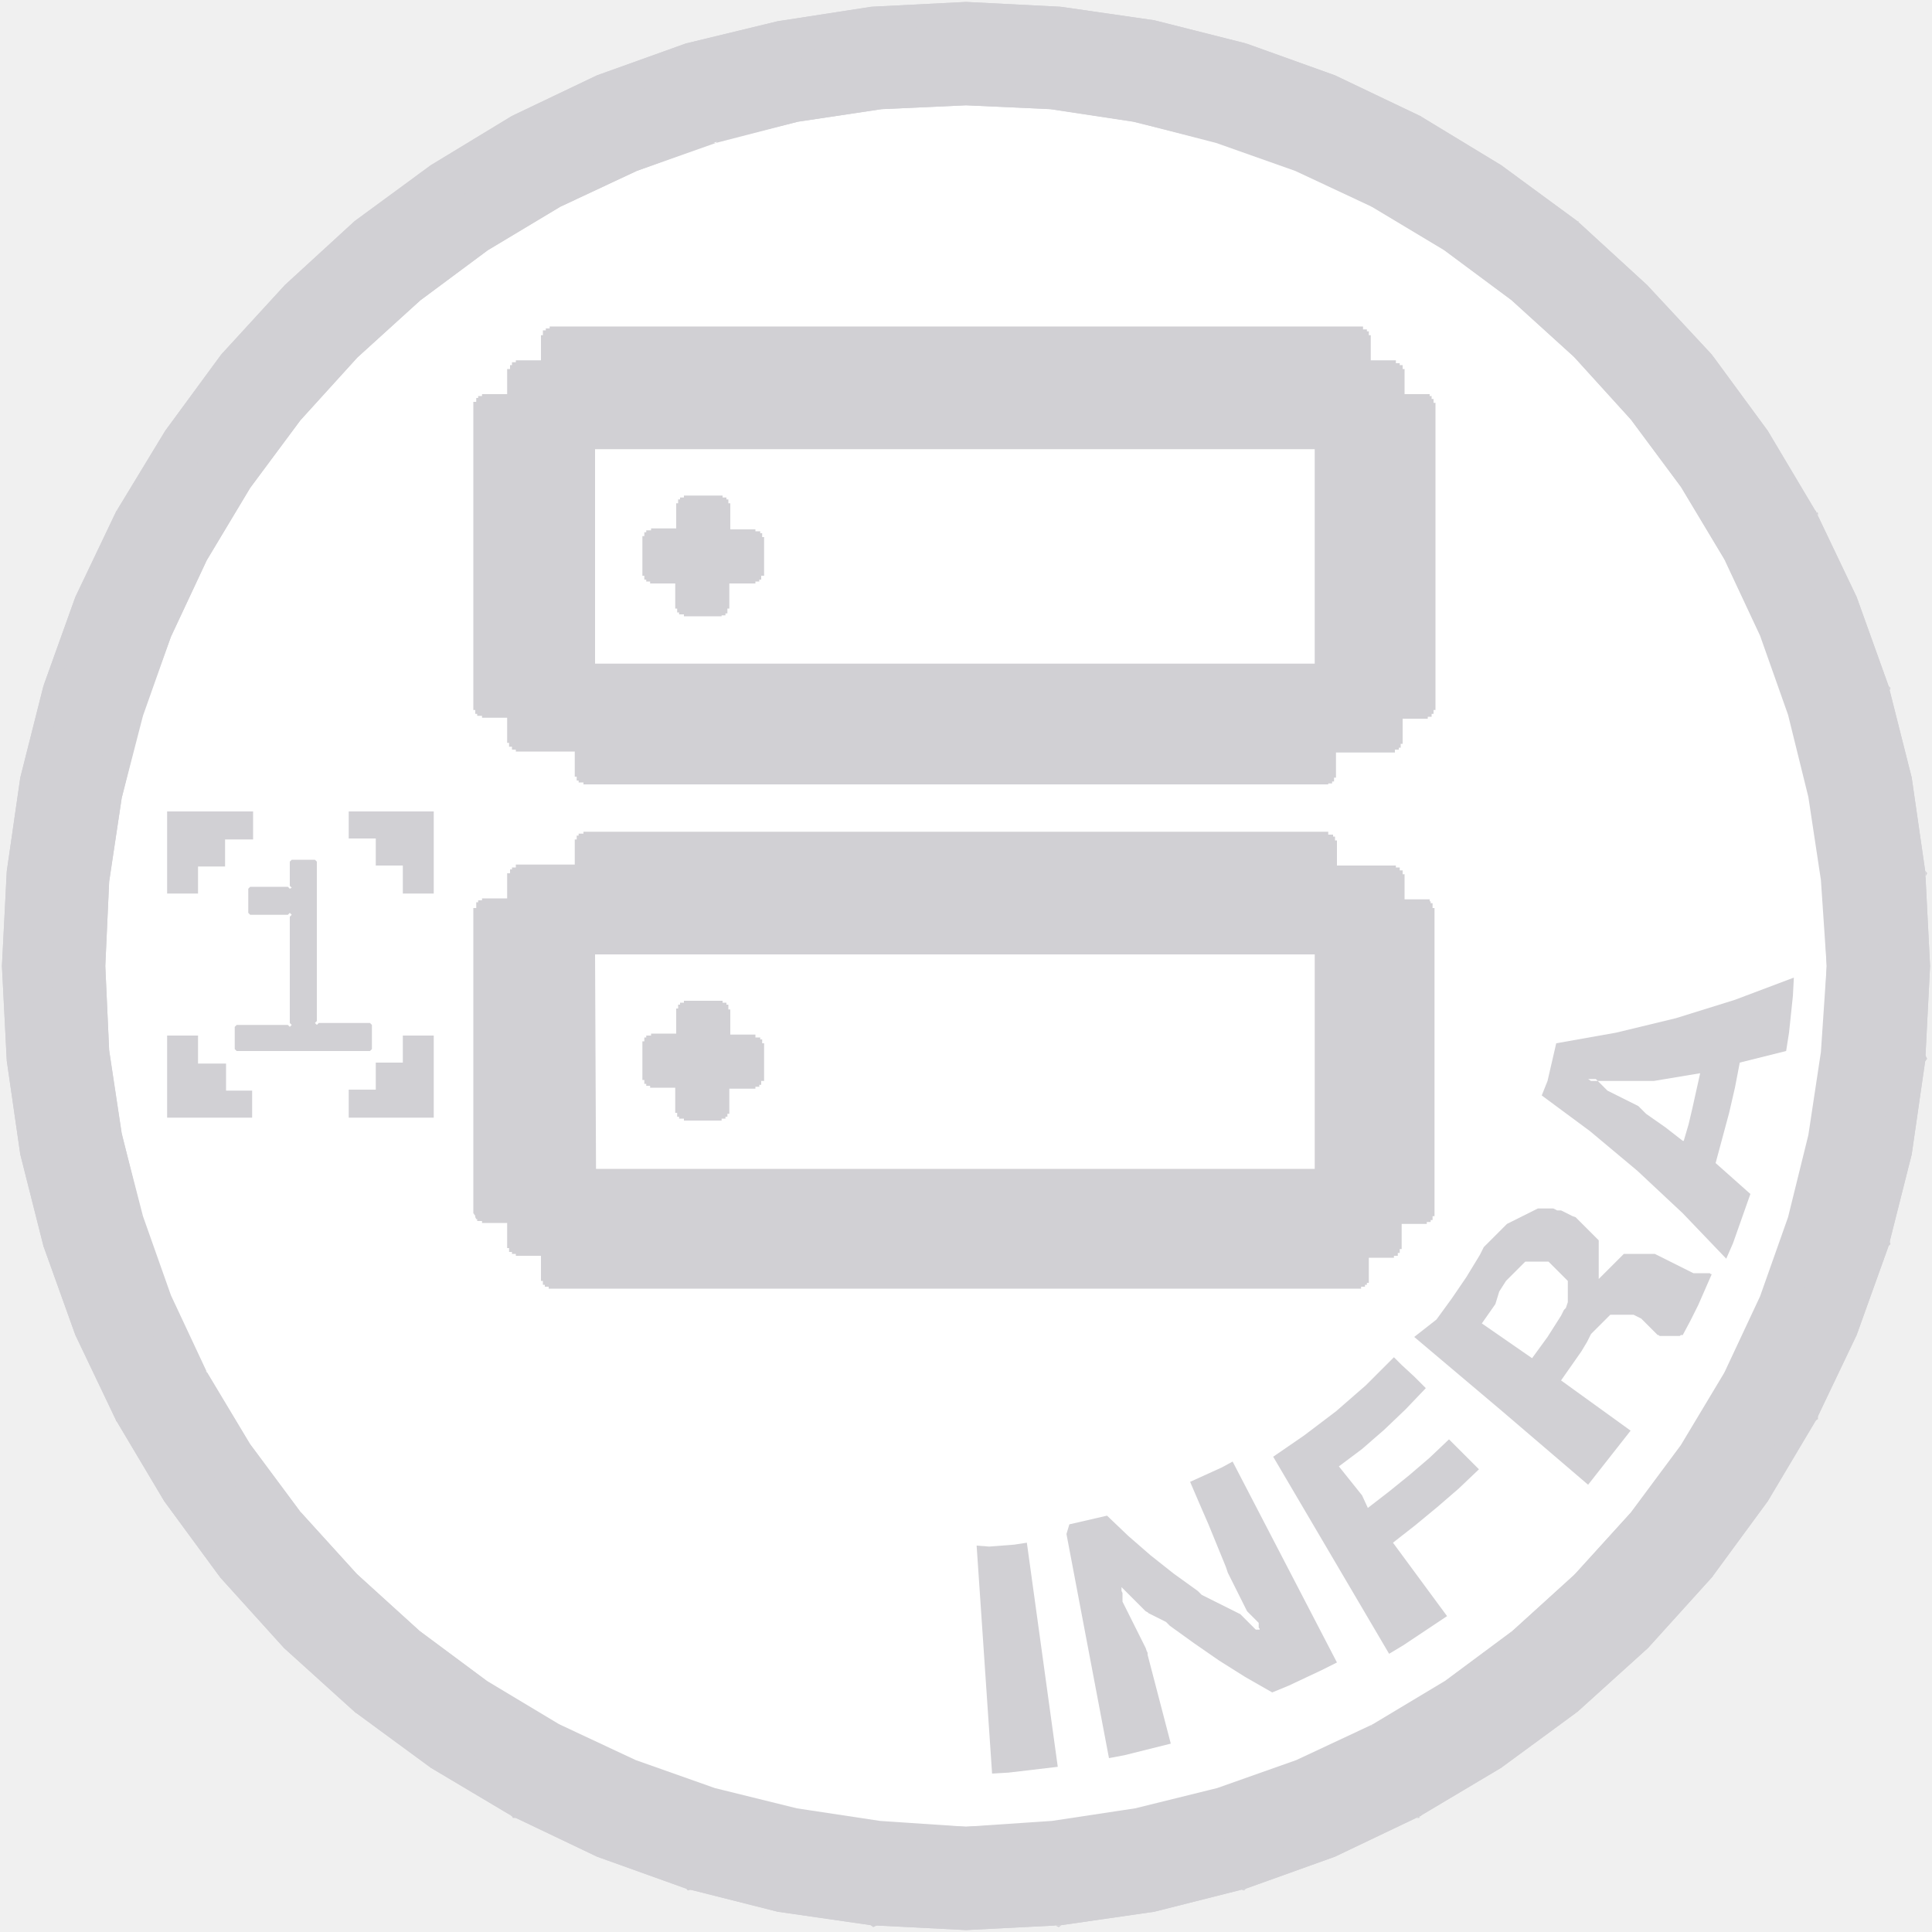
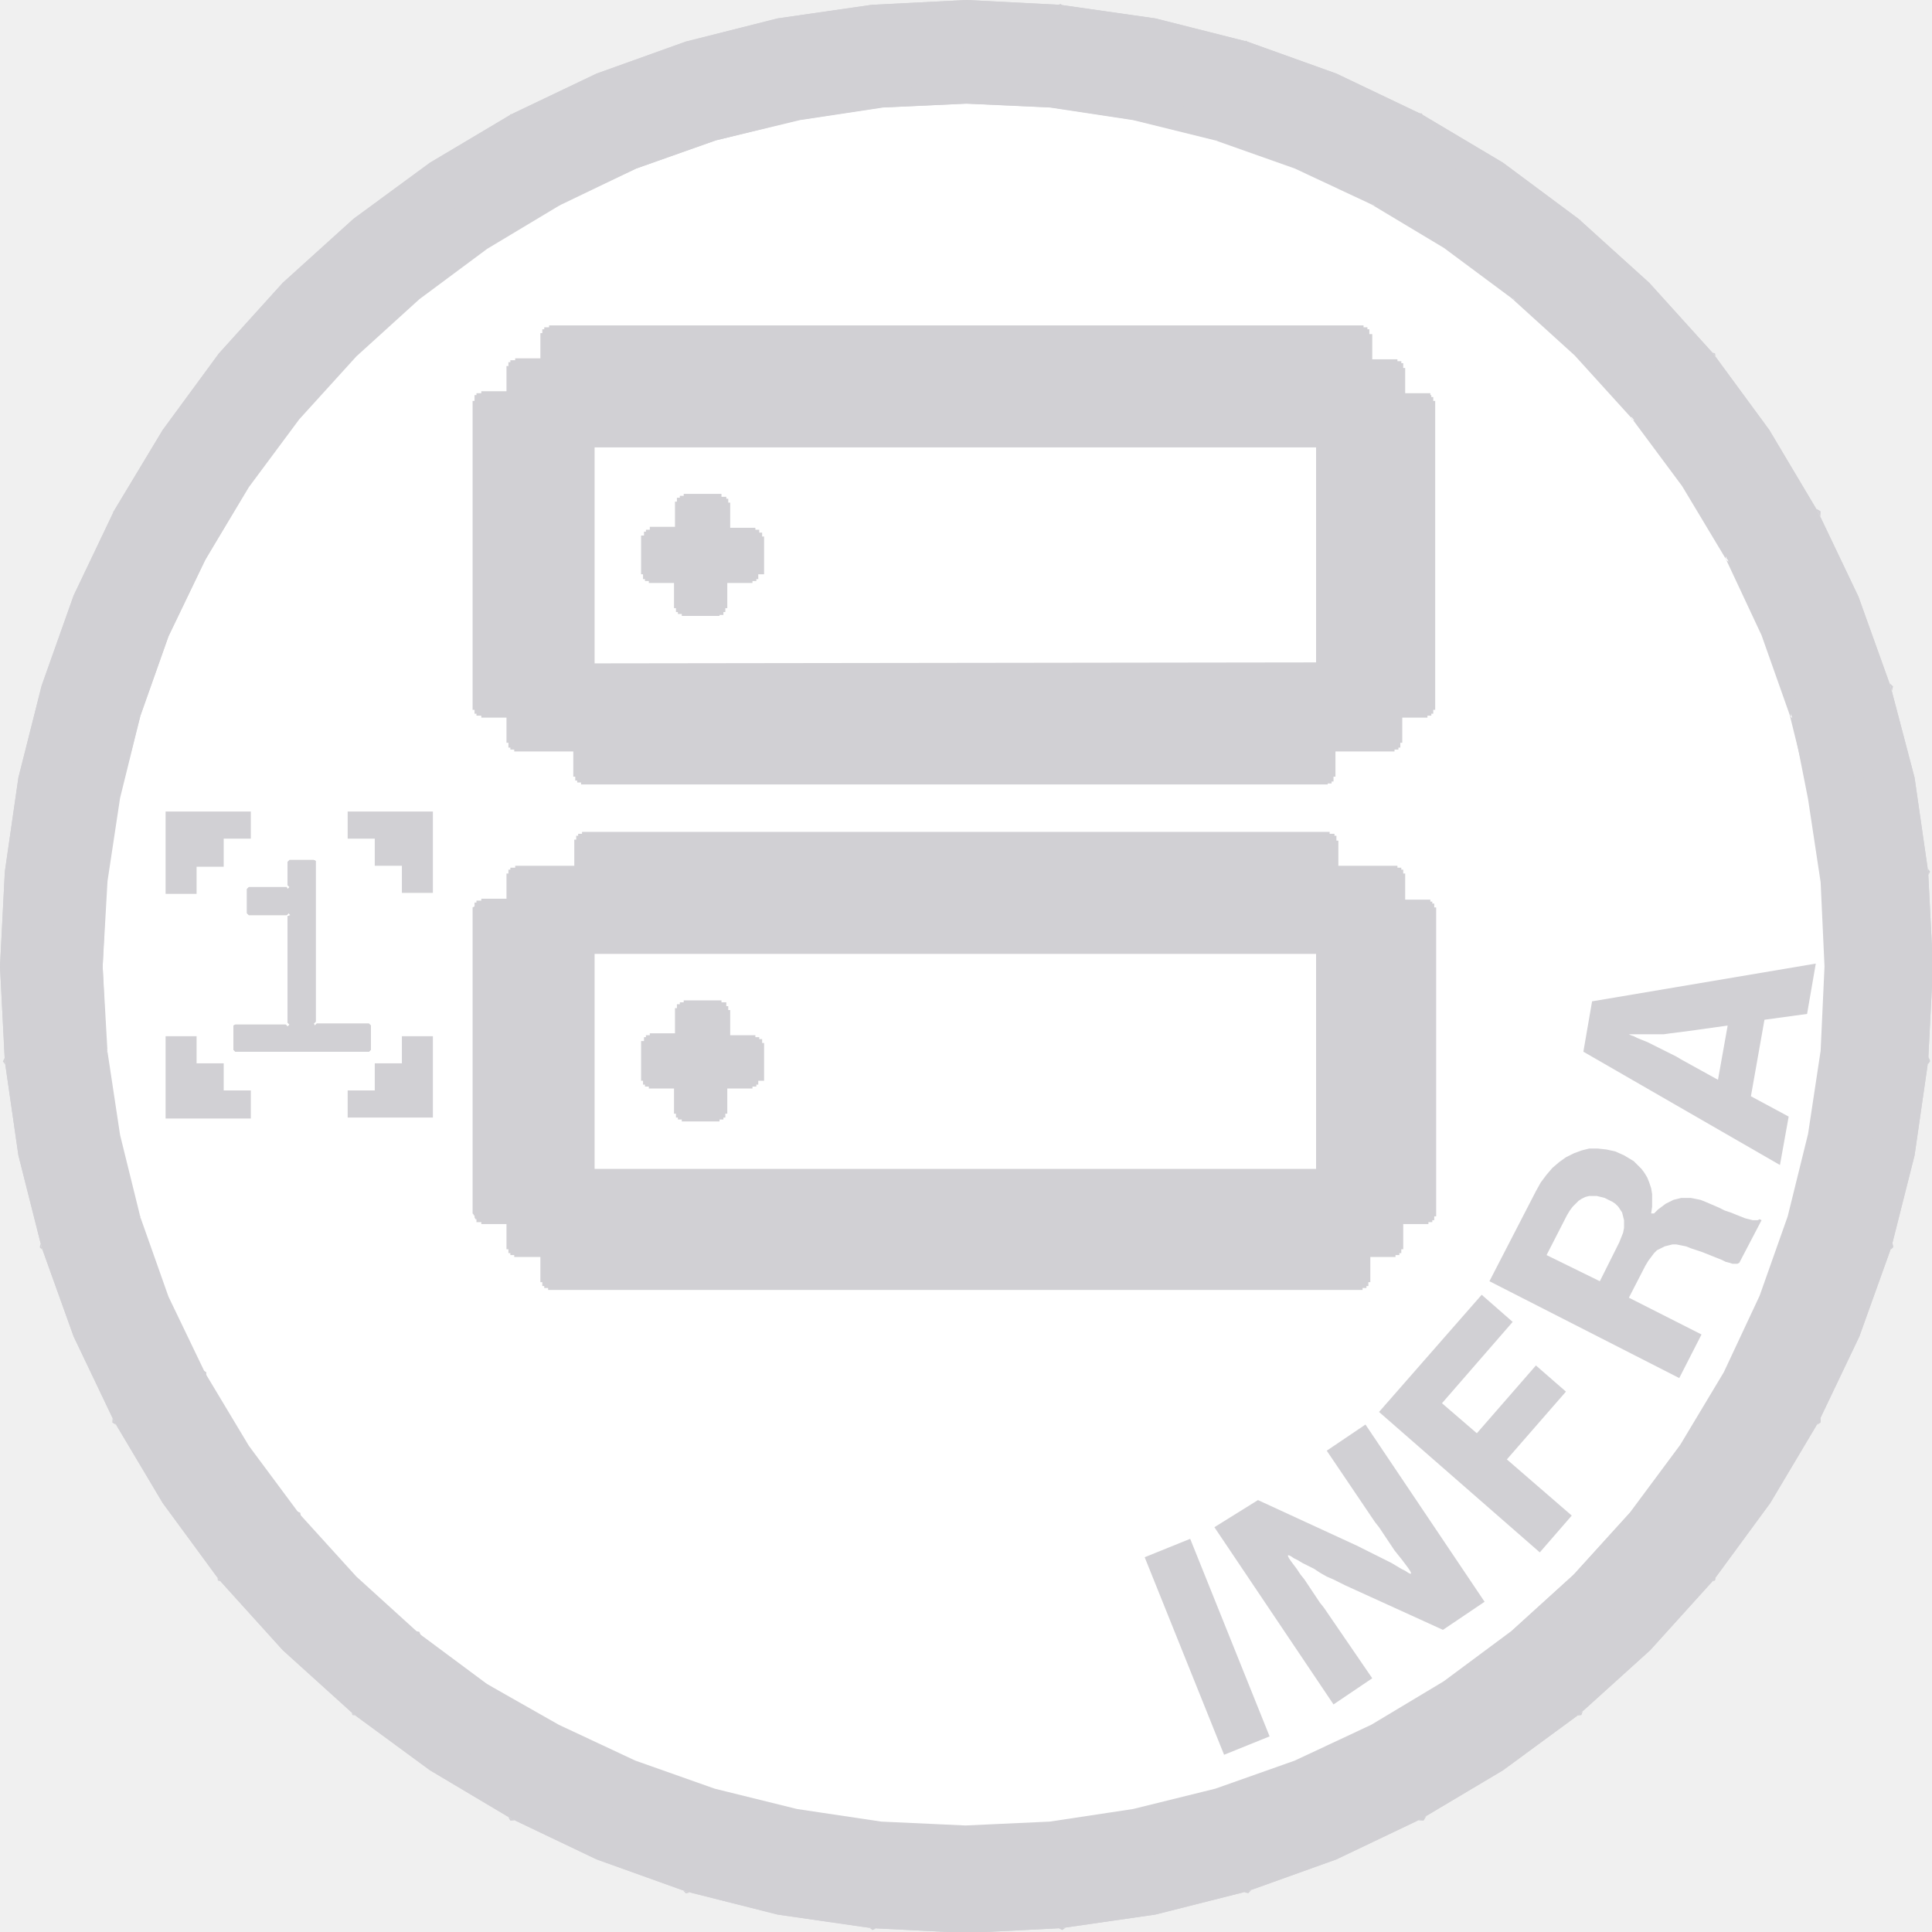
- <svg xmlns="http://www.w3.org/2000/svg" width="2m" height="2m" viewBox="0 0 2 2">
-   <path fill="#d1d0d4" fill-rule="evenodd" d="m.002 1 .005.098.014.097.024.095.033.092.042.088.05.084.058.079.066.073.073.066.079.058.084.05.088.042.092.033.095.024.097.014L1 1.998l.098-.005.097-.014.095-.024.092-.033.088-.042.084-.05.079-.058.073-.066.066-.073.058-.079.05-.084.042-.088.033-.092.024-.095.014-.097L1.998 1l-.005-.098-.014-.097-.024-.095-.033-.092-.042-.088-.05-.084-.058-.079L1.705.295 1.633.229 1.554.171 1.47.12l-.088-.042-.092-.033-.095-.024-.097-.014L1 .002l-.098.005L.805.022.71.045.618.078.53.12.446.171.367.229.295.295.229.367.171.446.12.53l-.042.088-.033.092-.024.095-.014.097z" />
-   <path fill="#d1d0d4" fill-rule="evenodd" d="m.002 1 .005.098.014.097.024.095.033.092.042.088.05.084.058.079.066.073.073.066.079.058.084.05.088.042.092.033.095.024.097.014L1 1.998l.098-.005.097-.014.095-.024.092-.033.088-.042.084-.05.079-.058.073-.066.066-.073.058-.079.05-.084.042-.088.033-.092.024-.095.014-.097L1.998 1l-.005-.098-.014-.097-.024-.095-.033-.092-.042-.088-.05-.084-.058-.079L1.705.295 1.633.229 1.554.171 1.47.12l-.088-.042-.092-.033-.095-.024-.097-.014L1 .002l-.098.005L.805.022.71.045.618.078.53.12.446.171.367.229.295.295.229.367.171.446.12.53l-.042.088-.033.092-.024.095-.014.097zm.051 0L.007.902l.064-.087-.026-.105.08-.073-.005-.108L.213.474.229.367.331.331.367.229h0L.474.213.53.12l.108.005L.71.045h0l.105.026.087-.064h0L1 .053l.098-.046h0l.087.064.105-.026.073.08.108-.005.056.093.107.016.037.102.102.037v0l.016.107.093.056-.005.108.08.073v0l-.026.105.064.087L1.947 1l.046.098-.064.087.026.105-.08.073.005.108-.093.056-.016.107-.102.037-.037.102h-0l-.107.016-.056.093-.108-.005-.073.08h-0l-.105-.026-.087.064L1 1.947l-.098.046-.087-.064-.105.026-.073-.08-.108.005-.056-.093-.107-.016-.037-.102-.102-.037v-0L.213 1.526.12 1.47l.005-.108-.08-.073v-0l.026-.105-.064-.087z" />
-   <path fill="#fff" fill-rule="evenodd" d="m.109 1 .004.087.013.086.021.085.029.082.037.079.045.075.052.07.059.065.065.059.07.052.075.045.079.037.082.029.085.021.086.013L1 1.891l.087-.004.086-.013h0l.085-.021.082-.029.079-.037.075-.045.07-.052.065-.059.059-.065.052-.07.045-.075.037-.079.029-.082.021-.085.013-.086L1.891 1l-.004-.087L1.874.826 1.853.741 1.823.659 1.786.58 1.741.505l-.052-.07-.059-.065-.065-.059-.07-.052-.075-.045-.079-.037-.082-.029L1.174.126l-.086-.013L1 .109l-.087.004L.826.126.741.147.659.177.58.214.505.259l-.07.052-.065.059-.059.065-.052.07-.045.075-.037.079-.029.082L.126.826l-.013.086z" />
+ <svg xmlns="http://www.w3.org/2000/svg" width="1.995m" height="1.995m" viewBox="0 0 1.995 1.995">
+   <path fill="#d1d0d4" fill-rule="evenodd" d="m0 .998.005.098.014.097.024.095.033.092.042.088.05.084.058.079.066.073.073.066.079.058.084.05.088.042.092.033.095.024.097.014.098.005.098-.005.097-.014.095-.024.092-.033.088-.042.084-.05.079-.058.073-.066.066-.073.058-.079.05-.084.042-.088.033-.092.024-.095.014-.097.005-.098-.005-.098-.014-.097L1.952.708 1.919.616l-.042-.088-.05-.084-.058-.079L1.703.292 1.63.226 1.552.168 1.468.118l-.088-.042-.092-.033-.095-.024L1.095.005.998 0 .9.005.803.019.708.043.616.076l-.088.042-.084.05-.079.058-.073.066-.066.073-.058.079L.118.527l-.042.088L.043.708l-.024.095L.005.9z" />
+   <path fill="#d1d0d4" fill-rule="evenodd" d="m0 .998.005.098.014.097.024.095.033.092.042.088.05.084.058.079.066.073.073.066.079.058.084.05.088.042.092.033.095.024.097.014.098.005.098-.005.097-.014.095-.024.092-.033.088-.042.084-.05.079-.058.073-.066.066-.073.058-.079.05-.084.042-.088.033-.092.024-.095.014-.097.005-.098-.005-.098-.014-.097L1.952.708 1.919.616l-.042-.088-.05-.084-.058-.079L1.703.292 1.63.226 1.552.168 1.468.118l-.088-.042-.092-.033-.095-.024L1.095.005.998 0 .9.005.803.019.708.043.616.076l-.088.042-.084.05-.079.058-.073.066-.066.073-.058.079L.118.527l-.042.088L.043.708l-.024.095L.005.9zm.051 0L.005.9V.9L.069.813.043.708.123.635l-.005-.108.093-.056.016-.107L.328.328.365.226h0L.472.21.527.118l.108.005L.708.043h0l.105.026L.9.005.998.051l.098-.046h0l.087.064.105-.026.073.08.108-.005.056.093.107.016.037.102.102.036v0l.016.107.093.056-.005.108.08.073V.708l-.026.105.064.087-.046.098.046.098-.064.087.026.105v0l-.08.073.005.108-.093.056-.016.107h-0l-.102.037-.036.102h-0l-.107.016-.056.093-.108-.005-.073.08h-0l-.105-.026-.087.064-.098-.046-.098.046-.087-.064-.105.026H.708l-.073-.08-.108.005-.056-.093-.107-.016-.037-.102-.102-.037v-0l-.016-.107-.093-.056v-0l.005-.108-.08-.073.026-.105-.064-.087v-0z" />
+   <path fill="#fff" fill-rule="evenodd" d="m.106.998.004.087.013.086.021.085.029.082.037.079.045.075.052.07.059.065.065.059.07.052.075.045.079.037.082.029.085.021.086.013.087.004.087-.004.086-.013.085-.021.082-.029.079-.037.075-.045.07-.052.065-.059.059-.065.052-.07.045-.075.037-.079.029-.082.021-.085.013-.086.004-.087-.004-.087-.013-.086L1.85.739 1.821.657 1.784.578 1.739.502 1.686.432 1.628.367l-.065-.059-.07-.052-.075-.045-.079-.037-.082-.029-.085-.021-.086-.013-.087-.004-.087.004-.086.013L.739.145.657.174.578.212l-.075.045-.07.052-.065.059-.059.065-.052.07-.045.075L.174.657.145.739.124.824l-.013.086z" />
+   <path fill="#d1d0d4" fill-rule="evenodd" d="M.171.923V.838z" />
+   <path fill="#d1d0d4" fill-rule="evenodd" d="M.241 1.059v.025l.002.002h.138l.002-.002v-.025l-.002-.002H.327l-.002.002L.324 1.057v-0l.002-.002V.889L.324.888H.299l-.002.002V.914l.002.002V.916L.297.918H.297L.296.916H.257l-.002.002v.025l.002.002h.039l.002-.002h0l.002.002v0L.297.946v.11l.002.002v0l-.002.002H.297l-.002-.002H.243z" />
+   <path fill="#d1d0d4" fill-rule="evenodd" d="m.051.998.06.087v0l-.042.097.076.074-.022.104.089.058v0l-.001.106.098.039.019.104.104.019.039.098.106-.001v0l.058.089.104-.022.074.076.097-.042h0l.087.06.087-.06.097.042.074-.076.104.022.058-.089.106.001.039-.098.104-.019.019-.104.098-.039-.001-.106.089-.058-.022-.104v-0l.076-.074-.042-.097.06-.087-.06-.087.042-.097-.076-.074.022-.104-.089-.058V.578l.001-.106-.098-.039L1.667.328 1.563.309l-.039-.098-.106.001h-0L1.36.123l-.104.022-.074-.076-.097.042h-0L.998.051l-.087.06H.91L.813.069l-.074.076L.635.123.578.212H.578L.472.21l-.039.098L.328.328.309.432l-.098.039.001.106-0.0 0-.089.058.022.104-.076.074.042.097v0zm.452.741-.07-.052-.065-.059-.059-.065-.052-.07-.045-.075L.174 1.339l-.029-.082-.021-.085-.013-.086L.106.998l.004-.087.013-.086L.145.739.174.657.212.578.257.502l.052-.07.059-.065.065-.059.07-.052.075-.045.079-.037L.739.145.824.124l.086-.013.087-.004.087.004.086.013.085.021.082.029.079.037.075.045.07.052.065.059.059.065.052.07.045.075.037.079.029.082.021.085.013.086.004.087-.004.087-.013.086-.021.085-.029.082-.037.079-.045.075-.052.07-.059.065-.065.059-.07.052-.075.045-.079.037-.082.029-.085.021-.086.013-.087.004-.087-.004-.087-.013-.085-.021-.082-.029-.079-.037z" />
  <g fill="#d1d0d4" fill-rule="evenodd">
-     <path d="m1.104 1.588.011.058.011.058.011.058.011.058.016-.003.016-.004.016-.004.016-.004-.006-.023-.006-.023-.006-.023-.006-.023-0-.002-.001-.002-.001-.003-.001-.002-.001-.002-.001-.002-.001-.002-.001-.002-.001-.002-.001-.002-.001-.002-.001-.002-.001-.002-.001-.002-.001-.002-.001-.002-.001-.002-.001-.002-.001-.002-.001-.002-.001-.002-.001-.002-.001-.002-.001-.002-.001-.002-.001-.002-.001-.002-0-.001-0-.001-0-.001-0-.001-0-.001-0-.001-0-.001-0-.001-0-.001-.001-.002-0-.001-0-.001-0-.001-0-.001-0-0-0-0-0-0v-0l0-0.0 0-0.0 0-0.0 0.0 0.0 0.0 0.0 0.0 0.0 0.0 0.0 0.0 0.0 0.0 0.0 0.0 0.0.001.001.001.001.001.001.001.001.001.001.001.001.001.001.001.001.001.001.001.001.001.001.001.001.001.001.001.001.001.001.001.001.001.001.001.001.001.001.001.001.001.001.001.001.001.001.001.001.001.001.002.001.001.001.002.001.002.001.002.001.002.001.002.001.002.001.002.001.002.001.002.001.001.001.001.001.001.001.001.001.025.018.026.018.027.017.028.016.017-.007.017-.008.017-.008.016-.008-.027-.052-.027-.052-.027-.052-.027-.052-.011.006-.011.005-.011.005-.011.005.009.021.01.023.009.022.009.022.001.003.001.003.001.002.001.002.001.002.001.002.001.002.001.002.001.002.001.002.001.002.001.002.001.002.001.002.001.002.001.002.001.002.001.002.001.002.001.002.001.002.001.002.001.001.001.001.001.001.001.001.001.001.001.001.001.001.001.001.001.001.001.001.001.001.001.001 0.0.001 0.0.001 0.0.001 0.0.001 0.0.001.001.001 0.0.001 0.0 0.0 0.0 0.0 0.0 0v0l-0.0 0-0.0 0-0.0 0h-0l-0-0-0-0-0-0-.001-0-.001-0-.001-0-.001-0-.001-.001-.001-.001-.001-.001-.001-.001-.001-.001-.001-.001-.001-.001-.001-.001-.001-.001-.001-.001-.001-.001-.001-.001-.001-.001-.001-.001-.001-.001-.001-.001-.002-.001-.002-.001-.002-.001-.002-.001-.002-.001-.002-.001-.002-.001-.002-.001-.002-.001-.002-.001-.002-.001-.002-.001-.002-.001-.002-.001-.002-.001-.002-.001-.002-.001-.002-.001-.002-.001-.002-.001-.001-.001-.001-.001-.001-.001-.001-.001-.025-.018-.024-.019-.023-.02-.022-.021-.013.003-.013.003-.013.003z" />
-     <path d="M1.378 1.744" />
-     <path d="M1.361 1.752" />
-     <path d="M1.344 1.759" />
-     <path d="M1.216 1.693" />
-     <path d="m1.011 1.6.004.059.004.059.004.059.004.059.017-.001.017-.002.017-.002.017-.002-.008-.058-.008-.058-.008-.058-.008-.058-.013.002-.013.001-.013.001z" />
-     <path d="m1.318 1.508.03.051.03.051.03.051.03.051.015-.009.015-.01.015-.01.015-.01-.014-.019-.014-.019-.014-.019-.014-.019v-0l.023-.018h0l.023-.019.022-.019.021-.02-.011-.011-.02-.02-.02.019-.021.018-.021.017-.022.017h-0L1.41 1.548l-.008-.01-.008-.01-.008-.01v-0l.024-.018.023-.02.022-.021.021-.022-.012-.012-.013-.012-.008-.008-.029.029-.031.027-.033.025z" />
-     <path d="M1.485 1.681" />
-     <path d="M1.47 1.691" />
-     <path d="M1.455 1.701" />
-     <path d="m1.464 1.384.045.038.045.038.09.077.011-.014.011-.014.011-.014.011-.014-.018-.013-.018-.013-.018-.013-.018-.013v-0l.007-.01.007-.01.007-.01.006-.01.001-.002.001-.002.001-.002.001-.002.001-.001.001-.001.001-.001.001-.001.001-.001.001-.001.001-.001.001-.001.001-.001.001-.001.001-.001.001-.001.001-.001.001-.001.001-.001.001-.001.001-.001.001-.001.001-.001.001-.001.001-0.0.001-0.0.001-0.0.001-0.0.001-0.0.001-0.0.001-0.0.001-0.0.001-0.0.001-0.0.001-0.0.001-0.0.001 0.0.001 0.0.001 0.0.001 0.0.001 0.0.001 0.0.001 0.0.001 0.0.001 0.0.001 0.0.001 0.0.001 0.0.002.001.002.001.002.001.002.001.001.001.001.001.001.001.001.001.001.001.001.001.001.001.001.001.001.001.001.001.001.001.001.001.001.001.001.001.001.001.001.001.001.001.001 0.0.001.001.001 0.0.001 0.0.001 0.0.001 0.0.001 0.0.001 0.0.001 0.0.001 0.0.001 0.0.001 0.0.001 0.0.001 0.0.001 0.0.001 0.0.001 0.0.001 0.0.001 0.0.001-0.0.001-0.0.001-0.0.001-0.0.001-.001.001-0.0.001-0.0.008-.015.008-.016.007-.016.007-.016-.001-0-.001-.001-.001-0-.001 0-.001 0-.001 0-.001 0-.001 0-.001 0-.001 0H1.772l-.001 0h-.001l-.001 0-.001-0-.001-0-.001-0-.001-0-.001-0-.001-0-.001-0-.001-0-.001-0-.001-0-.001-0-.001-0-.001-0-.001-0-.001-0-.001-0-.002-.001-.002-.001-.002-.001-.002-.001-.002-.001-.002-.001-.002-.001-.002-.001-.002-.001-.002-.001-.002-.001-.002-.001-.002-.001-.002-.001-.002-.001-.002-.001-.002-.001-.002-.001-.002-.001-.002-.001-.002-0-.002-0-.002-0-.002-0-.001-0-.001-0-.001-0-.001-0-.001-0-.001-0-.001-0-.001-0-.001 0-.001 0-.001 0-.001 0-.001 0-.001 0-.001 0-.001 0-.001 0-.001 0-.001 0-.001 0-.001 0-.001 0-.001 0-.001 0-.001.001-.001.001-.001.001-.001.001-.001.001-.001.001-.001.001-.001.001-.001.001-.001.001-.001.001-.001.001-.001.001-.001.001-.001.001-.001.001-.001.001-.001.001-.001.001-.001.001h-0L1.655 1.324l-0-0-0-0h-0v-0l0-.002 0-.002 0-.002 0-.002 0-.002 0-.002 0-.002 0-.002-0-.002-0-.002-0-.002-0-.002-0-.002-0-.002-0-.002-0-.002-0-.002-0-.002-0-.002-0-.002-.001-.001-.001-.001-.001-.001-.001-.001-.001-.001-.001-.001-.001-.001-.001-.001-.001-.001-.001-.001-.001-.001-.001-.001-.001-.001-.001-.001-.001-.001-.001-.001-.001-.001-.001-.001-.001-.001-.001-.001-.001-.001-.001-.001-.001-.001-.001-.001-.003-.001-.002-.001-.002-.001-.002-.001-.002-.001-.002-.001-.002-.001-.002-0-.002-0-.002-.001-.002-.001-.002-0-.002-0-.002-0-.002-0-.002 0-.002 0-.002 0-.002 0-.002.001-.002.001-.002.001-.002.001-.002.001-.002.001-.002.001-.002.001-.002.001-.002.001-.002.001-.002.001-.002.001-.002.001-.002.001-.002.001-.002.002-.002.002-.002.002-.002.002-.002.002-.002.002-.002.002-.002.002-.002.002-.002.002-.002.002-.002.002-.001.002-.001.002-.001.002-.001.002-.014.023-.015.022-.016.022zm.088-.047.007-.011.001-.001.001-.001.001-.001.001-.001.001-.001.001-.001.001-.001.001-.001.001-.001.002-.002.001-.001.001-.001.001-.001.001-.001.001-.001.001-.001.001-.001.001-.001.001-.001.001-0.0.001-0.0.001-0.0.001-0.0.001-0.0.001-0.0.001-0.0.001-0.0.001-0.0.001-0.0.001-0.0.001-0.0.001 0.0.001 0.0.001 0.0.001 0.0.001 0.0.001 0.0.001 0.0.001 0.0.001 0.0.001 0.0.001 0.0.001 0.0.001.001.001.001.001.001.001.001.001.001.001.001.001.001.001.001.001.001.001.001.001.001.001.001.001.001.001.001.001.001.001.001.001.001.001.001.001.001.001.001 0.0.001 0.0.001 0.0.001 0.0.001 0.0.001 0.0.001 0.0.001 0.0.001 0.0.001 0.0.001 0.0.001 0.0.001-0.0.001-0.0.001-0.0.001-0.0.001-0.0.001-0.0.001-0.0.001-0.0.001-0.0.001-0.0.001-.001.003-.001.003-.001.001-.001.001-.002.004-.001.002-.007.011-.007.011-.008.011-.008.011h-0l-.013-.009-.013-.009-.013-.009-.013-.009v-0l.007-.01.007-.01z" />
-     <path d="M1.527 1.296" />
-     <path d="M1.724 1.307" />
-     <path d="M1.677 1.495" />
-     <path d="M1.655 1.523" />
-     <path d="M1.562 1.322" />
-     <path d="m1.596 1.134.05.037.049.041.047.044.045.047.007-.016.006-.017.006-.017.006-.017-.009-.008-.009-.008-.009-.008-.009-.008.007-.026.007-.026.006-.026.005-.026.012-.003.012-.003.012-.003.012-.003.003-.019.002-.019.002-.019.001-.019-.061.023-.061.019-.062.015-.062.011-.003.013-.003.013-.003.013zm.051-.015 0-0V1.119l0.0 0.0 0.0 0.0 0.0 0.0.001 0.0 0.0 0.0.001 0.0.001 0.0.001 0.0.001 0.0.001 0.0.001 0.0.001 0.0.001 0.0.001 0.0.001 0.0.001 0.0.001 0h.001l.001 0h.001l.001 0.0.002-0.0.002-0h.002l.002-0.0.002-0.0.002-0.0.002-0.0.002-0.0.002-0.0.002-0.0.002-0.0.002-0.0.002-0.0.002-0.0.002-0.0.002-0.0.002-0.0.002-0.0.002-0.0.002-0.0.002-0.0.002-0.0.002-0.0.002-0.0.012-.002.012-.002.012-.002.012-.002-.004.018-.004.018-.004.017-.005.017H1.742l-.009-.007-.009-.007-.01-.007-.01-.007-.001-.001-.001-.001-.001-.001-.001-.001-.001-.001-.001-.001-.001-.001-.001-.001-.002-.001-.002-.001-.002-.001-.002-.001-.002-.001-.002-.001-.002-.001-.002-.001-.002-.001-.002-.001-.002-.001-.002-.001-.002-.001-.002-.001-.002-.001-.002-.001-.001-.001-.001-.001-.001-.001-.001-.001-.001-.001-.001-.001-.001-.001-.001-.001-.001-.001-.001-.001-.001-.001-.001-.001-.001-0-.001-0-.001-0-.001-0-.001-0-.001-0-.001-0-.001-0-0-0-0-0-0-0-0-0-0-0.0 0-0z" />
-     <path d="M1.853 1.034" />
-     <path d="M1.851 1.052" />
-     <path d="M1.849 1.071" />
-     <path d="M1.704 1.118" />
-     <path d="M1.712 1.117" />
-     <path d="M1.698 1.148" />
-   </g>
-   <path fill="#d1d0d4" fill-rule="evenodd" d="m.243 1.086.002.002h.138l.002-.002v-.025l-.002-.002H.33l-.002.002-.002-.002.002-.002V.892l-.002-.002H.302l-.002.002v.025l.002.002v0L.3.92H.3L.298.918H.259l-.002.002v.025l.002.002h.039L.3.945h0l.002.002v0l-.002.002v.11l.002.002-.002.002H.3l-.002-.002h-.053l-.002.002v.025" />
-   <path fill="#d1d0d4" fill-rule="evenodd" d="m.053 1 .06.087v0l-.042.097.076.074-.022.104.089.058v0l-.001.106.098.039h0v0l.019.104.104.019.039.098.106-.001v0l.058.089.104-.022h0l.074.076.097-.042h0L1 1.947l.087-.06h0l.097.042.074-.076.104.022.058-.089h0l.106.001.039-.098v-0h0l.104-.019.019-.104.098-.039-.001-.106.089-.058-.022-.104v-0l.076-.074-.042-.097L1.947 1l-.06-.087V.913l.042-.097-.076-.074.022-.104-.089-.058V.58l.001-.106-.098-.039h-0V.435L1.669.331 1.565.311 1.526.213l-.106.001-.058-.089-.104.022h-0l-.074-.076-.097.042L1 .053l-.087.06H.913L.815.072l-.074.076L.638.125.58.214H.58L.474.213l-.039.098v0H.435L.331.331.311.435.213.474l.001.106-.089.058.022.104v0l-.076.074.042.097zm.452.741-.07-.052-.065-.059-.059-.065-.052-.07-.045-.075-.037-.079-.029-.082L.126 1.174l-.013-.086L.109 1l.004-.087L.126.826.147.741.177.659.214.58.259.505l.052-.07.059-.065.065-.059.07-.052.075-.045.079-.037.082-.029L.826.126l.086-.013L1 .109l.087.004.086.013.085.021.082.029.079.037.075.045.07.052.065.059.059.065.052.07.045.075.037.079.029.082.021.085.013.086L1.891 1l-.004.087-.013.086-.021.085-.029.082-.037.079-.045.075-.052.07-.059.065-.065.059-.07.052-.075.045-.079.037-.082.029-.085.021-.086.013L1 1.891l-.087-.004L.826 1.874l-.085-.021-.082-.029-.079-.037z" />
-   <g fill="#d1d0d4" fill-rule="evenodd">
-     <path d="M.007.902.053 1l-.046.098.064.087-.026.105.08.073-.005.108.093.056v0l.016.107.102.037v0l.037.102.107.016.056.093.108-.005.073.08.105-.026.087.064L1 1.947l.098.046.087-.064.105.026.073-.08.108.005.056-.093h0l.107-.016.037-.102h0l.102-.037.016-.107.093-.056-.005-.108.08-.073-.026-.105.064-.087L1.947 1l.046-.098-.064-.087.026-.105-.08-.073.005-.108-.093-.056V.474L1.771.367 1.669.331V.331L1.633.229 1.526.213 1.47.12l-.108.005-.073-.08-.105.026-.087-.064L1 .053.902.007.815.072.71.045.638.125.53.12.474.213H.474L.367.229.331.331H.331L.229.367.213.474.12.53l.005.108-.08.073.026.105zm.631.972L.474 1.787l-.143-.118-.118-.143-.087-.164-.054-.178L.053 1 .072.815.125.638.213.474.331.331.474.213.638.125.815.072 1 .053l.185.018.178.054.164.087.143.118.118.143.087.164.054.178L1.947 1l-.018.185-.054.178-.087.164-.118.143-.143.118-.164.087-.178.054L1 1.947l-.185-.018z" />
-     <path d="M.173.84v.085h.032V.897h.028V.869H.262V.84z" />
-     <path d="M.361.84v.028h.028v.028h.028V.925h.032V.84z" />
-     <path d="M.173 1.072v.085h.088V1.129H.234v-.028H.205V1.072z" />
-     <path d="M.361 1.129v.028h.088V1.072h-.032v.028h-.028v.028H.361" />
+     <path d="M1.681 1.068h.001l.002 0h-.002" />
+     <path d="M1.683 1.068h.003l.004-0-.004 0z" />
+     <path d="m1.418 1.574.004.005.004.006-.004-.006z" />
+     <path d="m1.329 1.607 0.0.001.001.002-.001-.002zl0-0h0l.001 0-.001-0z" />
+     <path d="m1.741 1.064.043-.006z" />
+     <path d="m1.726 1.066.008-.001z" />
+     <path d="m1.712 1.29.004-.002.004-.002.004-.001.004-.001-.004.001-.004.001-.004.002z" />
+     <path d="m1.757 1.292.005.002.005.002-.005-.002z" />
  </g>
  <g fill="#d1d0d4" fill-rule="evenodd">
-     <path d="M.49.735h.002v.004h.002v.002H.499v.002h.026v.026h.002v0h0v.004H.53V.776h.004v.002h.061v.026h.002v.004h.002v.002H.604v.002h.771V.811h.004V.809h.002V.805h.002V.779h.061V.776h.004V.774h.002V.77h.002V.744h.026V.742h.004V.739h.002V.735h.002V.417h-.002V.413h-.002V.41H1.48V.408h-.026V.382h-.002V.378H1.449V.378H1.449V.376h-.004V.373H1.419V.347h-.002V.343h-.002V.341h-.004V.338H.569v.002H.565v.002H.562V.347H.56v.026H.534v.002H.53V.378H.528v.004H.525V.408H.499v.002H.495v.002H.493v.004H.49zm.126-.048V.465h.745v.222z" />
-     <path d="M.665.596H.667v.004h.002V.602h.004v.002h.026v.026h.002v.004h.002v.002H.708v.002h.039V.637h.004V.635h.002V.63h.002V.604H.782V.602h.004V.6h.002V.596H.791V.556H.789V.552H.787V.55H.782V.548H.756V.521H.754V.517H.752V.515H.748V.513H.708v.002H.704v.002H.704v0H.702v.004H.7v.026H.674v.002H.669v.002H.667v.004H.665z" />
-     <path d="M.49.94v.316l0.0 0.0.001.001 0.0.001 0.0 0.0 0.0 0h.001v.002l.001.002v0h.001v.002H.499v.002h.026v.026h.002v0h0v.004H.53v.002h.004v.002h.026v.026H.562v.004h.002v.002h.004v.002h.841v-.002h.004v-.002h0v-0h.002V1.328h.002v-.026h.026v-.002h.004V1.297h.002v-.004h.002v-.026h.026v-.002h.004v-.002h.002v-.004h.002V.94h-.002V.935h-.002V.933H1.48V.931h-.026V.905h-.002V.901H1.449V.898h-.004V.896h-.061V.87h-.002V.866h-.002V.864h-.004L1.375.864V.861H.604v.002H.599v.002H.597v.004H.595v.026H.534V.898H.53v.002H.528v.004H.525v.026H.499v.002H.495v.002H.493V.94zm.126.048h.745v.222H.617z" />
-     <path d="M.665 1.118H.667v.004h.002v.002h.004v.002h.026v.026h.002v.004h.002v.002H.708v.002h.039v-.002h.004v-.002h.002V1.153h.002v-.026H.782v-.002h.004V1.123h.002v-.004H.791v-.039H.789v-.004H.787v-.002H.782V1.071H.756v-.026H.754V1.04H.752v-.002H.748v-.002H.708v.002H.704V1.04H.702v.004H.7v.026H.674v.002H.669v.002H.667v.004H.665z" />
+     <path d="m.005.9.046.098-.046.098.064.087-.026.105.08.073v0l-.005.108.093.056v0l.016.107.102.036v0l.037.102.107.016.056.093.108-.005.073.08.105-.026h0l.087.064.098-.046H.998l.098.046.087-.064.105.026.073-.08.108.005.056-.093.107-.016.037-.102.102-.037.016-.107.093-.056-.005-.108.08-.073-.026-.105v-0l.064-.087L1.944.998V.998L1.99.9 1.926.813 1.952.708 1.872.635l.005-.108L1.785.472 1.769.365 1.667.328 1.63.226 1.524.21l-.056-.093-.108.005-.073-.08-.105.026-.087-.064L.998.051.9.005.813.069.708.043.635.123H.635L.527.118.472.21H.472L.365.226.328.328.226.365.21.472v0l-.093.056.005.108L.043.708l.026.105zm.631.972L.472 1.785l-.143-.118L.21 1.524.123 1.36l-.054-.178-.018-.185.018-.185L.123.635.21.472.328.328.472.21.635.123.813.069.998.051l.185.018.178.054.164.087.143.118.118.143.087.164.054.178.018.185-.018.185-.054.178-.087.164-.118.143-.143.118-.164.087-.178.054-.185.018-.185-.018z" />
+     <path d="M.171.838v.085h.032v-.028h.028V.866h.028V.838z" />
+     <path d="M.359.838v.028h.028v.028h.028v.028h.032V.838z" />
+     <path d="M.171 1.07v.085h.088V1.126h-.028v-0H.231v-.028h-.028v-.028z" />
+     <path d="M.359 1.126v.028h.088V1.07h-.032v.028h-.028v.028H.359" />
  </g>
-   <path fill="#d1d0d4" fill-rule="evenodd" d="m.053 1 .018.185.054.178.087.164.118.143.143.118.164.087.178.054L1 1.947l.185-.018.178-.054.164-.087.143-.118.118-.143.087-.164.054-.178L1.947 1 1.928.815 1.875.638 1.787.474 1.669.331 1.526.213 1.362.125 1.185.072 1 .053.815.072.638.125.474.213.331.331.213.474.125.638.072.815zm.06-.087L.072.815V.815l.076-.074L.125.638.214.58.213.474l.098-.039.019-.104h0L.435.311.474.213h0l.106.001.058-.089h0l.104.022.074-.076.097.042L1 .053H1l.087.06.097-.042h0l.074.076.104-.022.058.089.106-.001.039.098.104.019v0l.019.104.098.039v0l-.001.106.089.058v0l-.022.104.076.074-.042.097L1.947 1V1l-.06.087.042.097v0l-.076.074.022.104-.089.058.001.106-.098.039-.019.104h-0l-.104.019-.039.098h-0l-.106-.001-.058.089h-0l-.104-.022-.074.076-.097-.042L1 1.947H1l-.087-.06-.097.042H.815l-.074-.076-.104.022-.058-.089-.106.001V1.787l-.039-.098-.104-.019v-0l-.019-.104-.098-.039v-0l.001-.106-.089-.058v-0l.022-.104-.076-.074.042-.097L.053 1V1z" />
+   <path fill="#d1d0d4" fill-rule="evenodd" d="m.051.998.018.185.054.178.087.164.118.143.143.118.164.087.178.054.185.018.185-.018.178-.054.164-.087.143-.118.118-.143.087-.164.054-.178.018-.185-.018-.185-.054-.178-.087-.164L1.667.328 1.524.21 1.36.123 1.182.069.998.051.813.069.635.123.472.21.328.328.21.472.123.635.069.813zm.06.087L.051.998V.998l.06-.087L.069.813H.069V.813l.076-.074L.123.635V.635L.212.578.21.472H.21l.098-.039L.328.328h0L.432.309.472.21V.21h0l.106.001L.635.123h0l.104.022.074-.076.097.042.087-.06H.998l.087.06.097-.042h0l.074.076L1.36.123l.058.089.106-.001.039.098.104.019.019.104.098.039h0l-.001.106.089.058v0L1.85.739l.076.074-.042.097.06.087-.06.087.042.097-.076.074.022.104v0l-.089.058.001.106v0l-.098.039-.019.104h-0l-.104.019-.039.098-.106-.001-.058.089h-0l-.104-.022-.074.076-.097-.042-.087.06-.087-.06-.097.042-.074-.076-.104.022-.058-.089-.106.001v-0l-.039-.098-.104-.019-.019-.104-.098-.039.001-.106L.123 1.36v-0l.022-.104-.076-.074z" />
+   <path fill="#d1d0d4" fill-rule="evenodd" d="M.241 1.059v.025l.002.002h.138l.002-.002v-.025l-.002-.002H.327l-.002.002L.324 1.057v-0l.002-.002V.889L.324.888H.299l-.002.002V.914l.002.002V.916L.297.918H.297L.296.916H.257l-.002.002v.025l.002.002h.039l.002-.002h0l.002.002v0L.297.946v.11l.002.002v0l-.002.002H.297l-.002-.002H.243z" />
+   <g fill="#d1d0d4" fill-rule="evenodd">
+     <path d="m1.254 1.577.123.183.04-.027-.05-.073-.004-.005-.004-.006-.004-.006-.004-.006-.004-.006-.004-.005L1.339 1.62l-.003-.004-.003-.004-.002-.003-.001-.002-0-.001v-0l0-0h0l.001 0.0.002.001.003.002.004.002.005.003.006.003.006.003.006.004.007.004.007.003.006.003.006.003.101.046.043-.029-.123-.183-.04.027.05.074.004.005.004.006.004.006.004.006.004.006.004.005.004.005.003.004.003.004.002.003.001.002 0.0.001v0l-0.0 0-.001-0-.002-.001-.003-.002-.004-.002-.005-.003-.005-.003-.006-.003-.006-.003-.006-.003-.006-.003-.006-.003-.006-.003-.102-.047z" />
+     <path d="M1.398 1.595" />
+     <path d="m1.182 1.608.082.204.047-.019-.082-.204z" />
+     <path d="m1.538 1.323.196.1.023-.045-.075-.038v-0l.017-.033.003-.005.003-.004.003-.004.003-.003.004-.002.004-.002.004-.001.004-.001h.004l.005.001.005.001.005.002.006.002.006.002.005.002.005.002.005.002.005.002.004.002.004.001.003.001.003 0.0.002-0.0.002-.001.023-.044-.002-.001-.002.001-.002 0-.003-0-.004-.001-.004-.001-.005-.002-.005-.002-.005-.002-.006-.002-.006-.003-.007-.003-.007-.003-.005-.002-.005-.001-.005-.001-.005-0-.005 0-.004.001-.004.001-.004.002-.004.002-.004.003-.004.003-.004.004H1.706l-.001-0.0.001-.007 0-.007-0-.006-.001-.006-.002-.006-.002-.005-.003-.005-.003-.004-.004-.004-.004-.004-.005-.003-.005-.003-.009-.004-.009-.002-.009-.001-.009 0-.008.002-.008.003-.008.004-.007.005-.007.006-.006.007-.006.008-.005.009zm.059-.027h-0v-0l.021-.041.003-.005.003-.004.003-.003.003-.003.003-.002.004-.002.004-.001.004-0.0.004 0.0.004.001.004.001.004.002.004.002.003.002.003.003.002.003.002.003.001.004.001.004 0.0.004-0.0.004-.001.005-.002.005-.002.005-.02.04z" />
+     <path d="M1.586 1.229" />
+     <path d="M1.777 1.301" />
+     <path d="m1.424 1.458.166.145.033-.038-.067-.058V1.507l.061-.07-.031-.027-.061.07h-0l-.036-.031.073-.084-.032-.028z" />
+     <path d="m1.635 1.086.203.117.009-.05-.039-.021.014-.079.044-.006.009-.052-.231.039zm.047-.018h.004l.004-0.0.004-0.0.005-0.0.006-0.0.006-0.0.007-0.0.007-.001.008-.001.008-.001.043-.006H1.784l-.01.056h-0l-.038-.021-.005-.003-.006-.003-.006-.003-.006-.003-.006-.003-.006-.003-.005-.002-.005-.002-.004-.002-.003-.001-.002-.001-.001-0V1.069l0-.001z" />
+     <path d="M1.731 1.091" />
+     <path d="M1.681 1.069" />
+   </g>
+   <g fill="#d1d0d4" fill-rule="evenodd">
+     <path d="M.488.733h.002v.004h.002v.002h.004v0H.497V.741h.026v.026h.002V.772H.527v.002h.004v.002h.061V.802h.002v.004h.002v0h0v.002h.004v.002h.771V.809h.004V.807h.002V.802h.002V.776h.061V.774h.004V.772h.002V.767h.002V.741h.026V.739h.004V.737h.002V.733h.002V.414h-.002V.41h-.002V.408H1.477V.406h-.026V.38h-.002V.375h-.002V.373h-.004L1.443.373V.371h-.026V.345H1.414V.34h-.002V.338h-.004V.336H.567v.002H.562v.002H.56v.004H.558v.026H.558v0H.532v.002H.527v.002H.525v.004H.523v.026H.497v.002H.492v.002H.49V.414H.488zm.126-.048V.462h.745v.222z" />
+     <path d="M.662.593h.002V.598h.002v.002h.004v.002h.026V.628h.002v.004h.002v.002h.004v.002h.039V.635h.004V.632h.002V.628h.002V.602h.026V.6h.004V.598h.002V.593H.789V.554H.787V.55H.784V.547H.78V.545H.754V.519H.752V.515H.75V.513H.745V.51H.706v.002H.702v.002H.699v.004H.697v.026H.671V.547H.667v.002H.665v.004H.662z" />
+     <path d="M.488.937v.316l0.0 0.0.001.001 0.0.001 0.0 0.0 0.0 0h.001v.002l.001.002h.001l0.0 0V1.262h.004V1.262H.497v.002h.026v.026h.002v.004H.527v.002h.004v.002H.558v.026h.002v.004h.002v.002h.004v.002h.841v-.002h.004v-.002h.002v-.004h.002v-.026h.026v-.002h.004v-.002h.002v-.004h.002v-.026h.026V1.262h.004v-.002h.002v-.004h.002V.937h-.002V.933h-.002V.931H1.477V.929h-.026V.902h-.002V.898h-.002V.896h-.004V.896h-0V.894h-.061V.868h-.002V.863h-.002V.861H1.373V.859H.601v.002H.601v0H.597v.002H.595v.004H.593V.894H.532v.002H.527v.002H.525v.004H.523v.026H.497v.002H.492v.002H.49v.004zm.126.048h.745v.222H.614z" />
+     <path d="M.662 1.116h.002v.004h.002v.002h.004v.002h.026v.026h.002v.004h.002v.002h.004v.002h.039v-.002h.004v-.002h.002v-.004h.002v-.026h.026v-.002h.004v-.002h.002v-.004H.789V1.077H.787v-.004H.784v-.002H.78v-.002H.754v-.026H.752v-.004H.75V1.035H.745v-.002H.706v.002H.702v.002H.699v.004H.697v.026H.671v.002H.667v.002H.665v.004H.662z" />
+   </g>
</svg>
